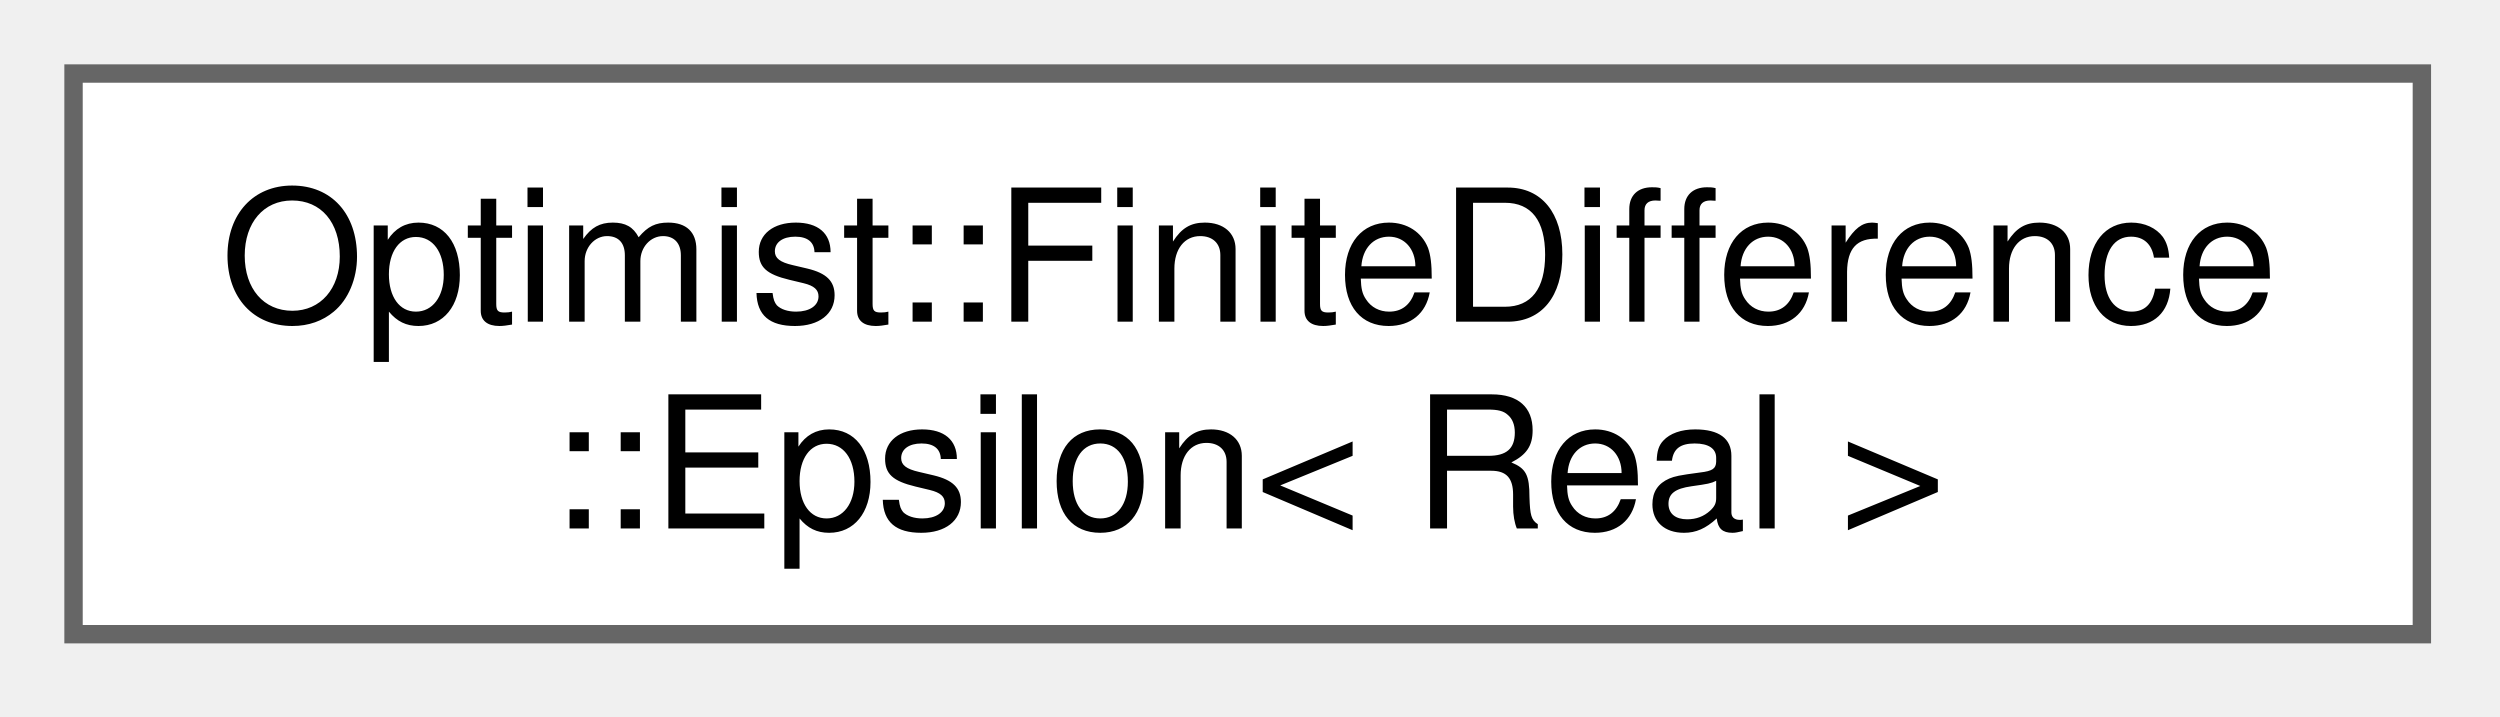
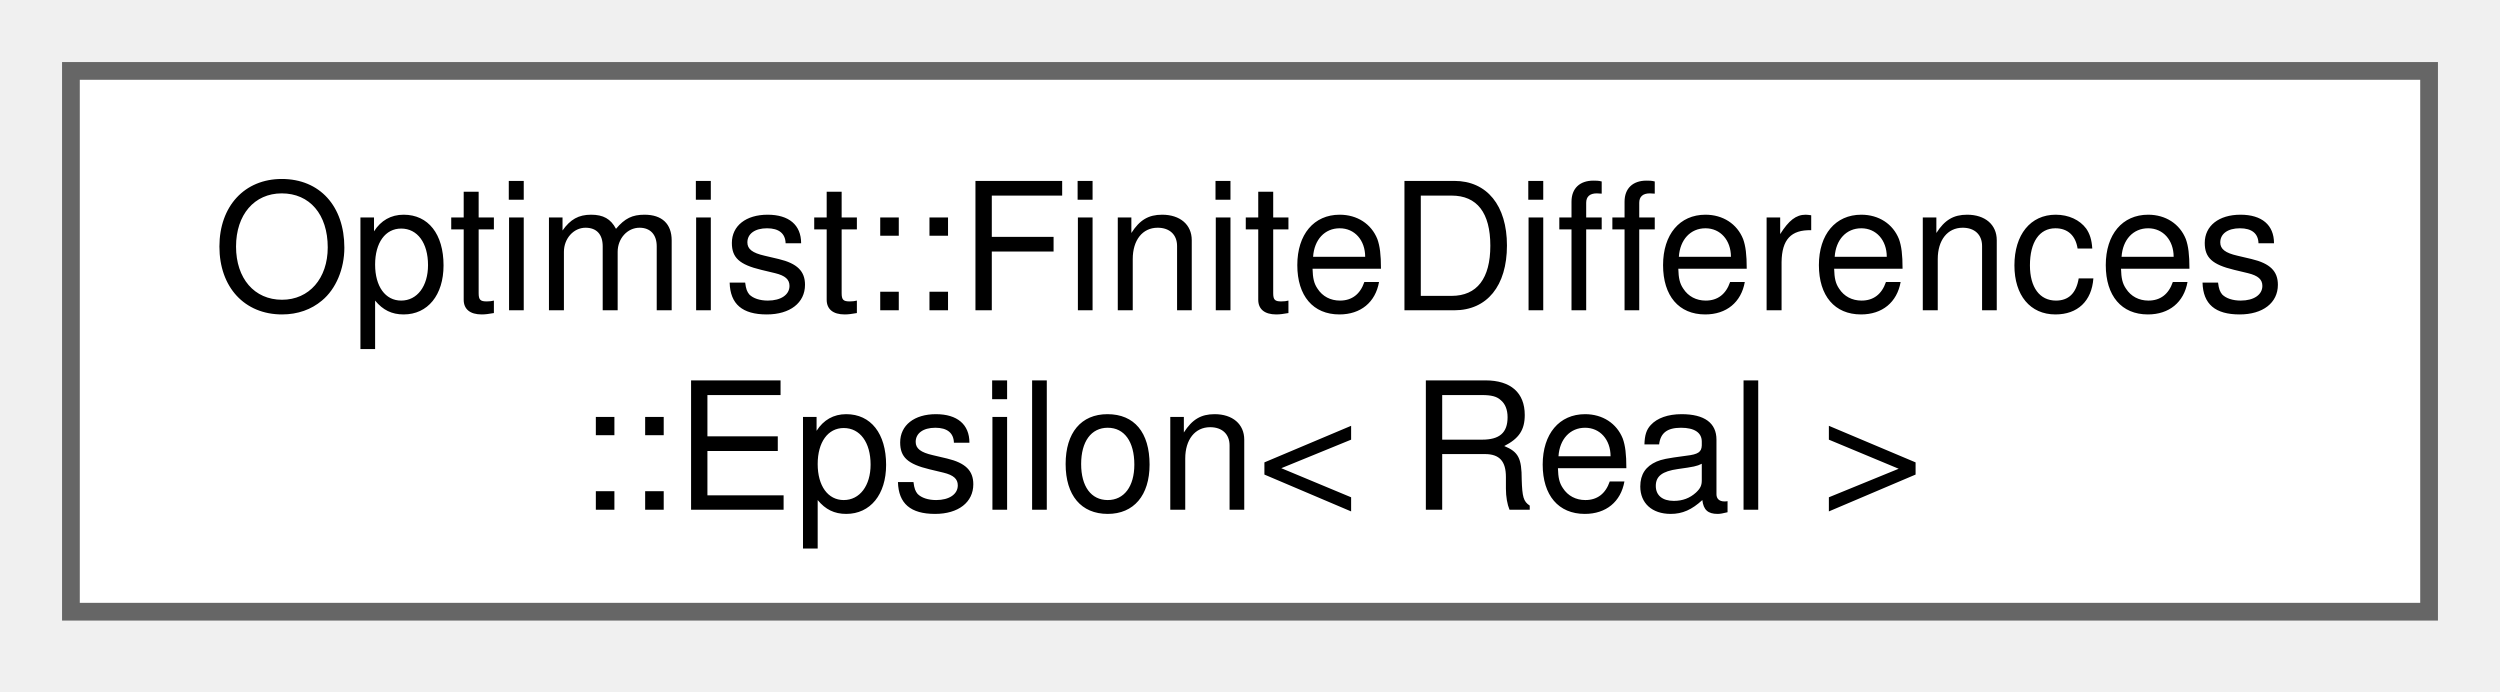
- <svg xmlns="http://www.w3.org/2000/svg" xmlns:xlink="http://www.w3.org/1999/xlink" width="136pt" height="39pt" viewBox="0.00 0.00 136.00 39.00">
+ <svg xmlns="http://www.w3.org/2000/svg" xmlns:xlink="http://www.w3.org/1999/xlink" width="141pt" height="39pt" viewBox="0.00 0.00 141.00 39.00">
  <g id="graph0" class="graph" transform="scale(1 1) rotate(0) translate(4 34.5)">
    <g id="Node000000" class="node">
      <g id="a_Node000000">
-         <a xlink:href="class_optimist_1_1_finite_difference_1_1_epsilon.html" target="_top" xlink:title=" ">
-           <polygon fill="white" stroke="#666666" points="127.75,-30.5 0,-30.5 0,0 127.75,0 127.75,-30.5" />
-           <text xml:space="preserve" text-anchor="start" x="8" y="-17" font-family="Helvetica,sans-Serif" font-size="10.00">Optimist::FiniteDifference</text>
-           <text xml:space="preserve" text-anchor="middle" x="63.88" y="-5.75" font-family="Helvetica,sans-Serif" font-size="10.00">::Epsilon&lt; Real &gt;</text>
+         <a xlink:href="class_optimist_1_1_finite_differences_1_1_epsilon.html" target="_top" xlink:title=" ">
+           <polygon fill="white" stroke="#666666" points="133,-30.5 0,-30.5 0,0 133,0 133,-30.5" />
+           <text xml:space="preserve" text-anchor="start" x="8" y="-17" font-family="Helvetica,sans-Serif" font-size="10.00">Optimist::FiniteDifferences</text>
+           <text xml:space="preserve" text-anchor="middle" x="66.5" y="-5.75" font-family="Helvetica,sans-Serif" font-size="10.00">::Epsilon&lt; Real &gt;</text>
        </a>
      </g>
    </g>
  </g>
</svg>
